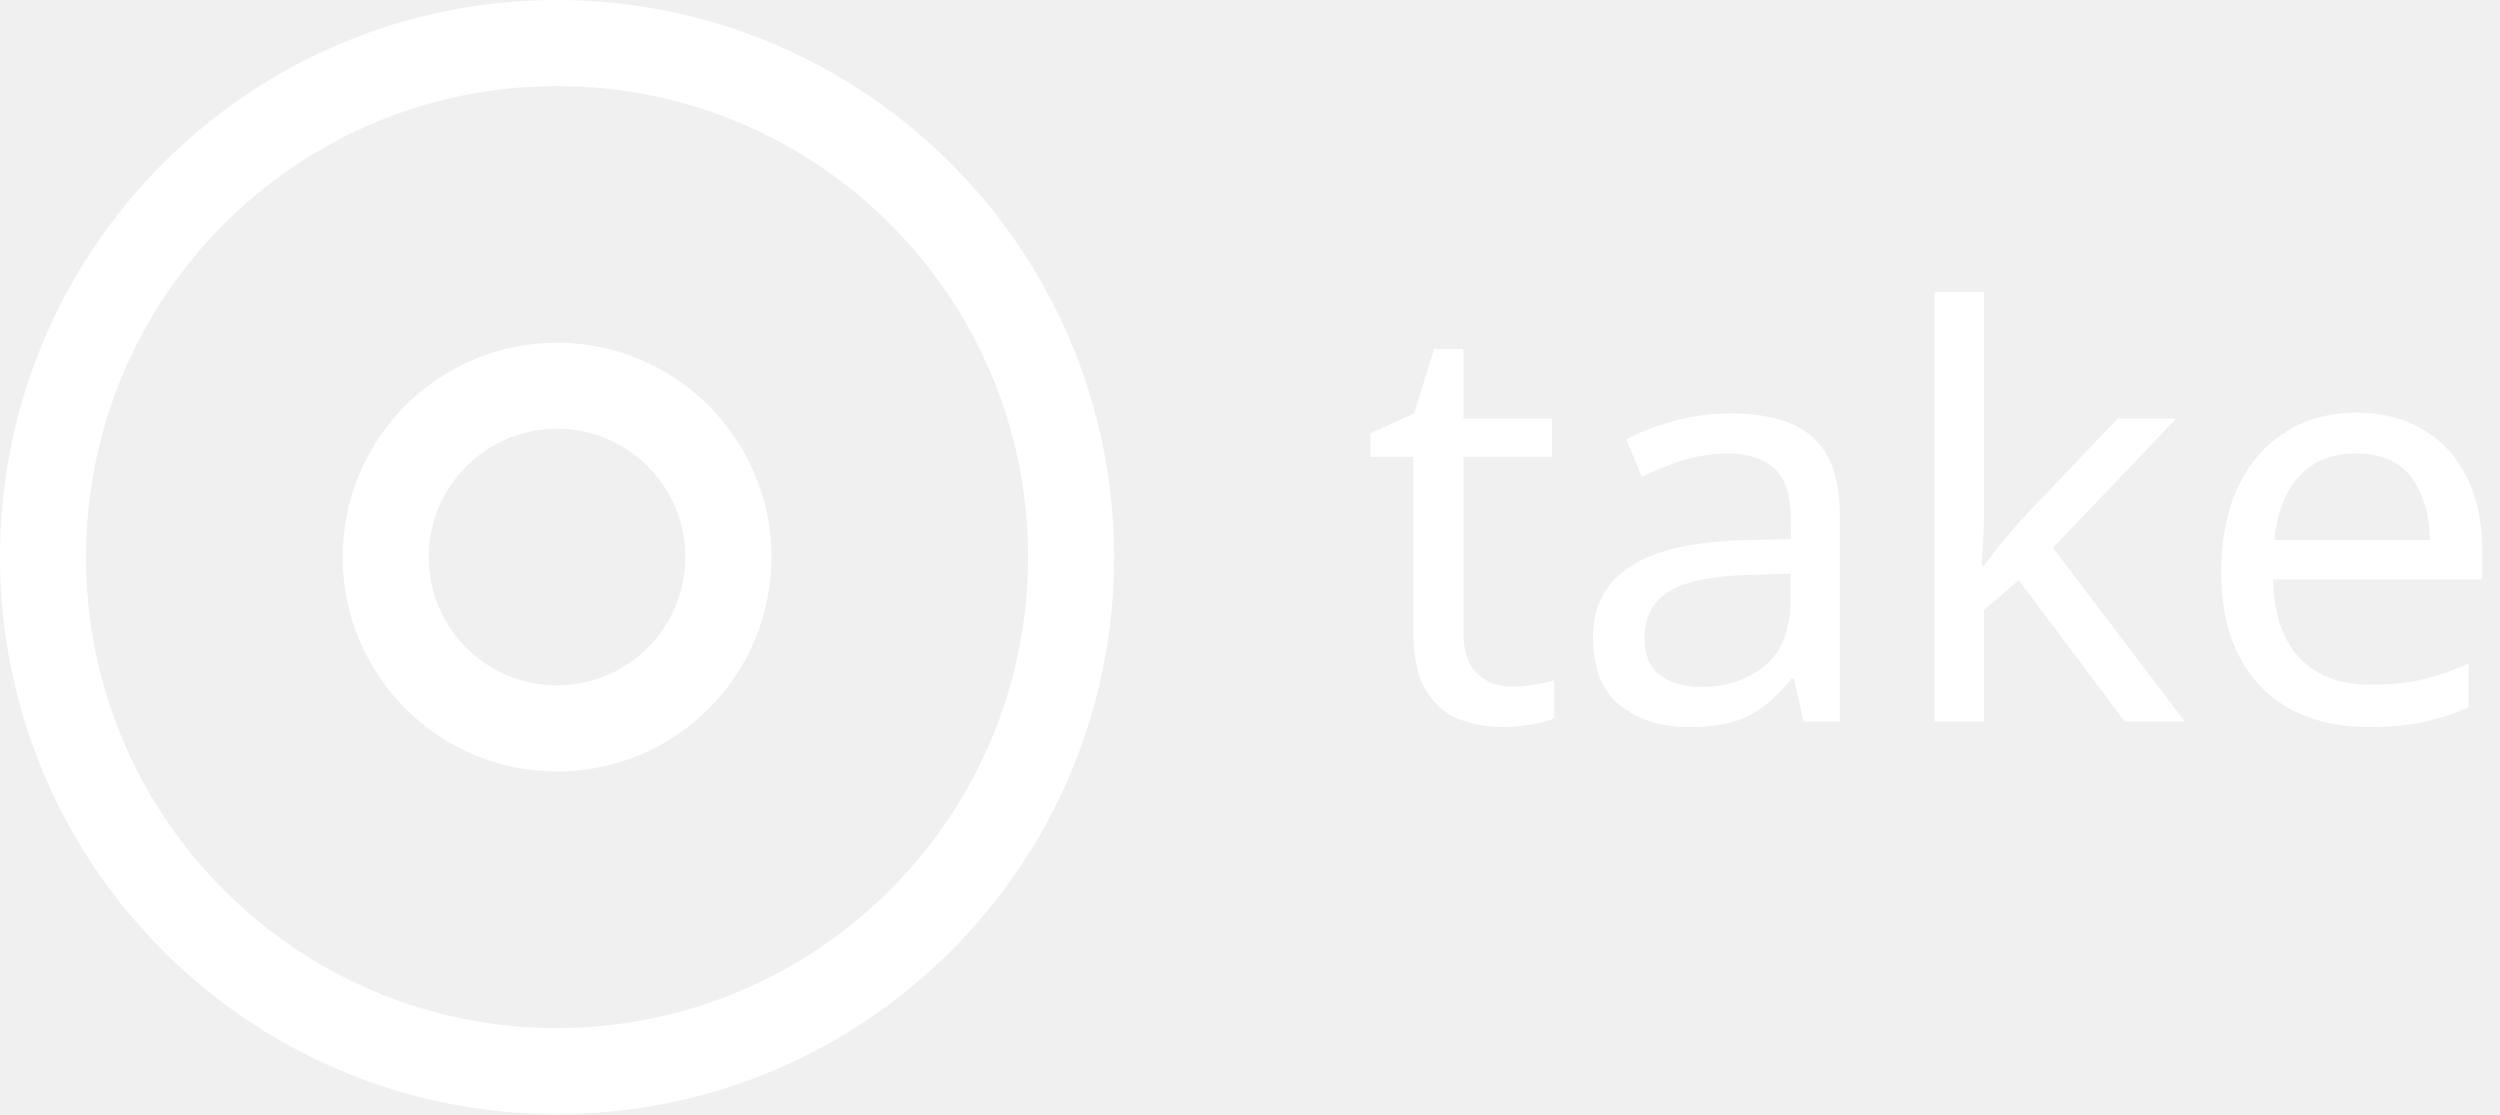
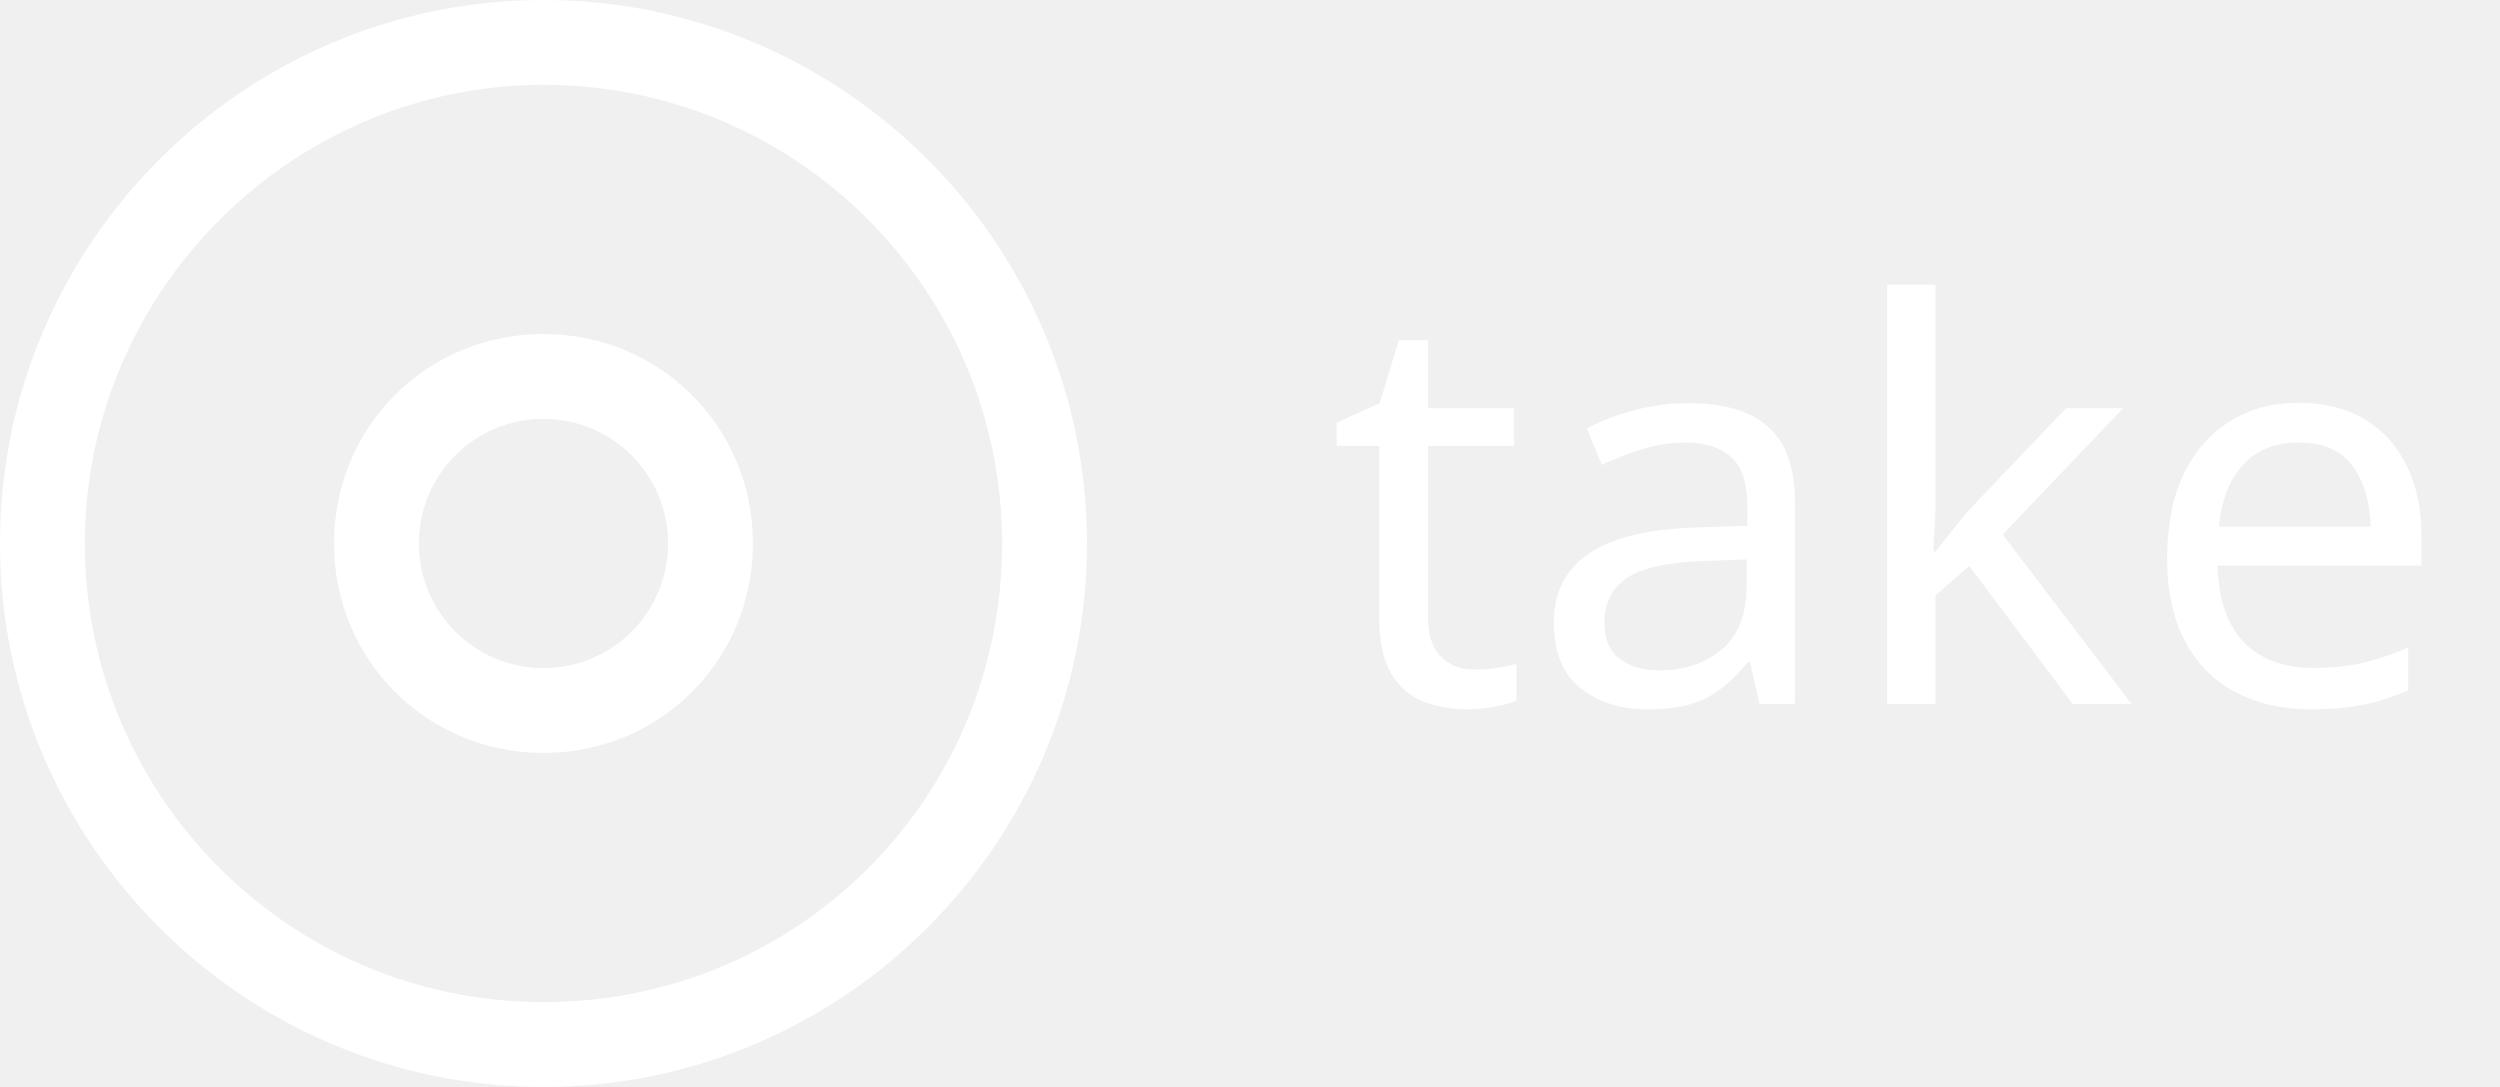
- <svg xmlns="http://www.w3.org/2000/svg" id="Logo.svg" width="92" height="41" viewBox="0 0 92 41">
-   <defs>
-     <style>
-       .cls-1 {
-         font-size: 24px;
-         font-family: Merriweather-HeavyItalic, Merriweather;
-       }
- 
-       .cls-1, .cls-2 {
-         fill: #fff;
-       }
- 
-       .cls-2 {
-         fill-rule: evenodd;
-       }
-     </style>
-   </defs>
-   <text id="take.svg" class="cls-1" transform="translate(50.089 26.552) scale(0.873 0.867)">take</text>
-   <path id="Shape_5.svg" data-name="Shape 5.svg" class="cls-2" d="M336.5,56A20.5,20.5,0,1,0,357,76.5,20.524,20.524,0,0,0,336.5,56Zm0,37.835A17.334,17.334,0,1,1,353.834,76.5,17.353,17.353,0,0,1,336.5,93.834Zm0-25.223a7.889,7.889,0,1,0,7.889,7.889A7.9,7.9,0,0,0,336.5,68.611Zm0,12.611a4.722,4.722,0,1,1,4.722-4.722A4.728,4.728,0,0,1,336.5,81.222Z" transform="translate(-316 -56)" />
+ <svg xmlns="http://www.w3.org/2000/svg" version="1.1" id="Logo.svg" x="0px" y="0px" viewBox="-273 220 94.3 41" style="enable-background:new -273 220 94.3 41;" xml:space="preserve">
+   <style type="text/css">
+ 	.st0{fill:#FFFFFF;}
+ 	.st1{font-family:'Merriweather-Regular';}
+ 	.st2{font-size:20.808px;}
+ </style>
+   <text id="take.svg" transform="matrix(1.0069 0 0 1 -222.9111 246.5523)" class="st0 st1 st2">take</text>
+   <path id="Shape_5.svg" class="st0" d="M-252.5,220c-11.3,0-20.5,9.2-20.5,20.5s9.2,20.5,20.5,20.5s20.5-9.2,20.5-20.5  C-232,229.2-241.2,220-252.5,220z M-252.5,257.8c-9.6,0-17.3-7.8-17.3-17.3s7.8-17.3,17.3-17.3c9.6,0,17.3,7.8,17.3,17.3  C-235.2,250.1-242.9,257.8-252.5,257.8L-252.5,257.8z M-252.5,232.6c-4.4,0-7.9,3.5-7.9,7.9c0,4.4,3.5,7.9,7.9,7.9  c4.4,0,7.9-3.5,7.9-7.9C-244.6,236.1-248.1,232.6-252.5,232.6L-252.5,232.6z M-252.5,245.2c-2.6,0-4.7-2.1-4.7-4.7  c0-2.6,2.1-4.7,4.7-4.7c2.6,0,4.7,2.1,4.7,4.7c0,0,0,0,0,0C-247.8,243.1-249.9,245.2-252.5,245.2L-252.5,245.2z" />
</svg>
